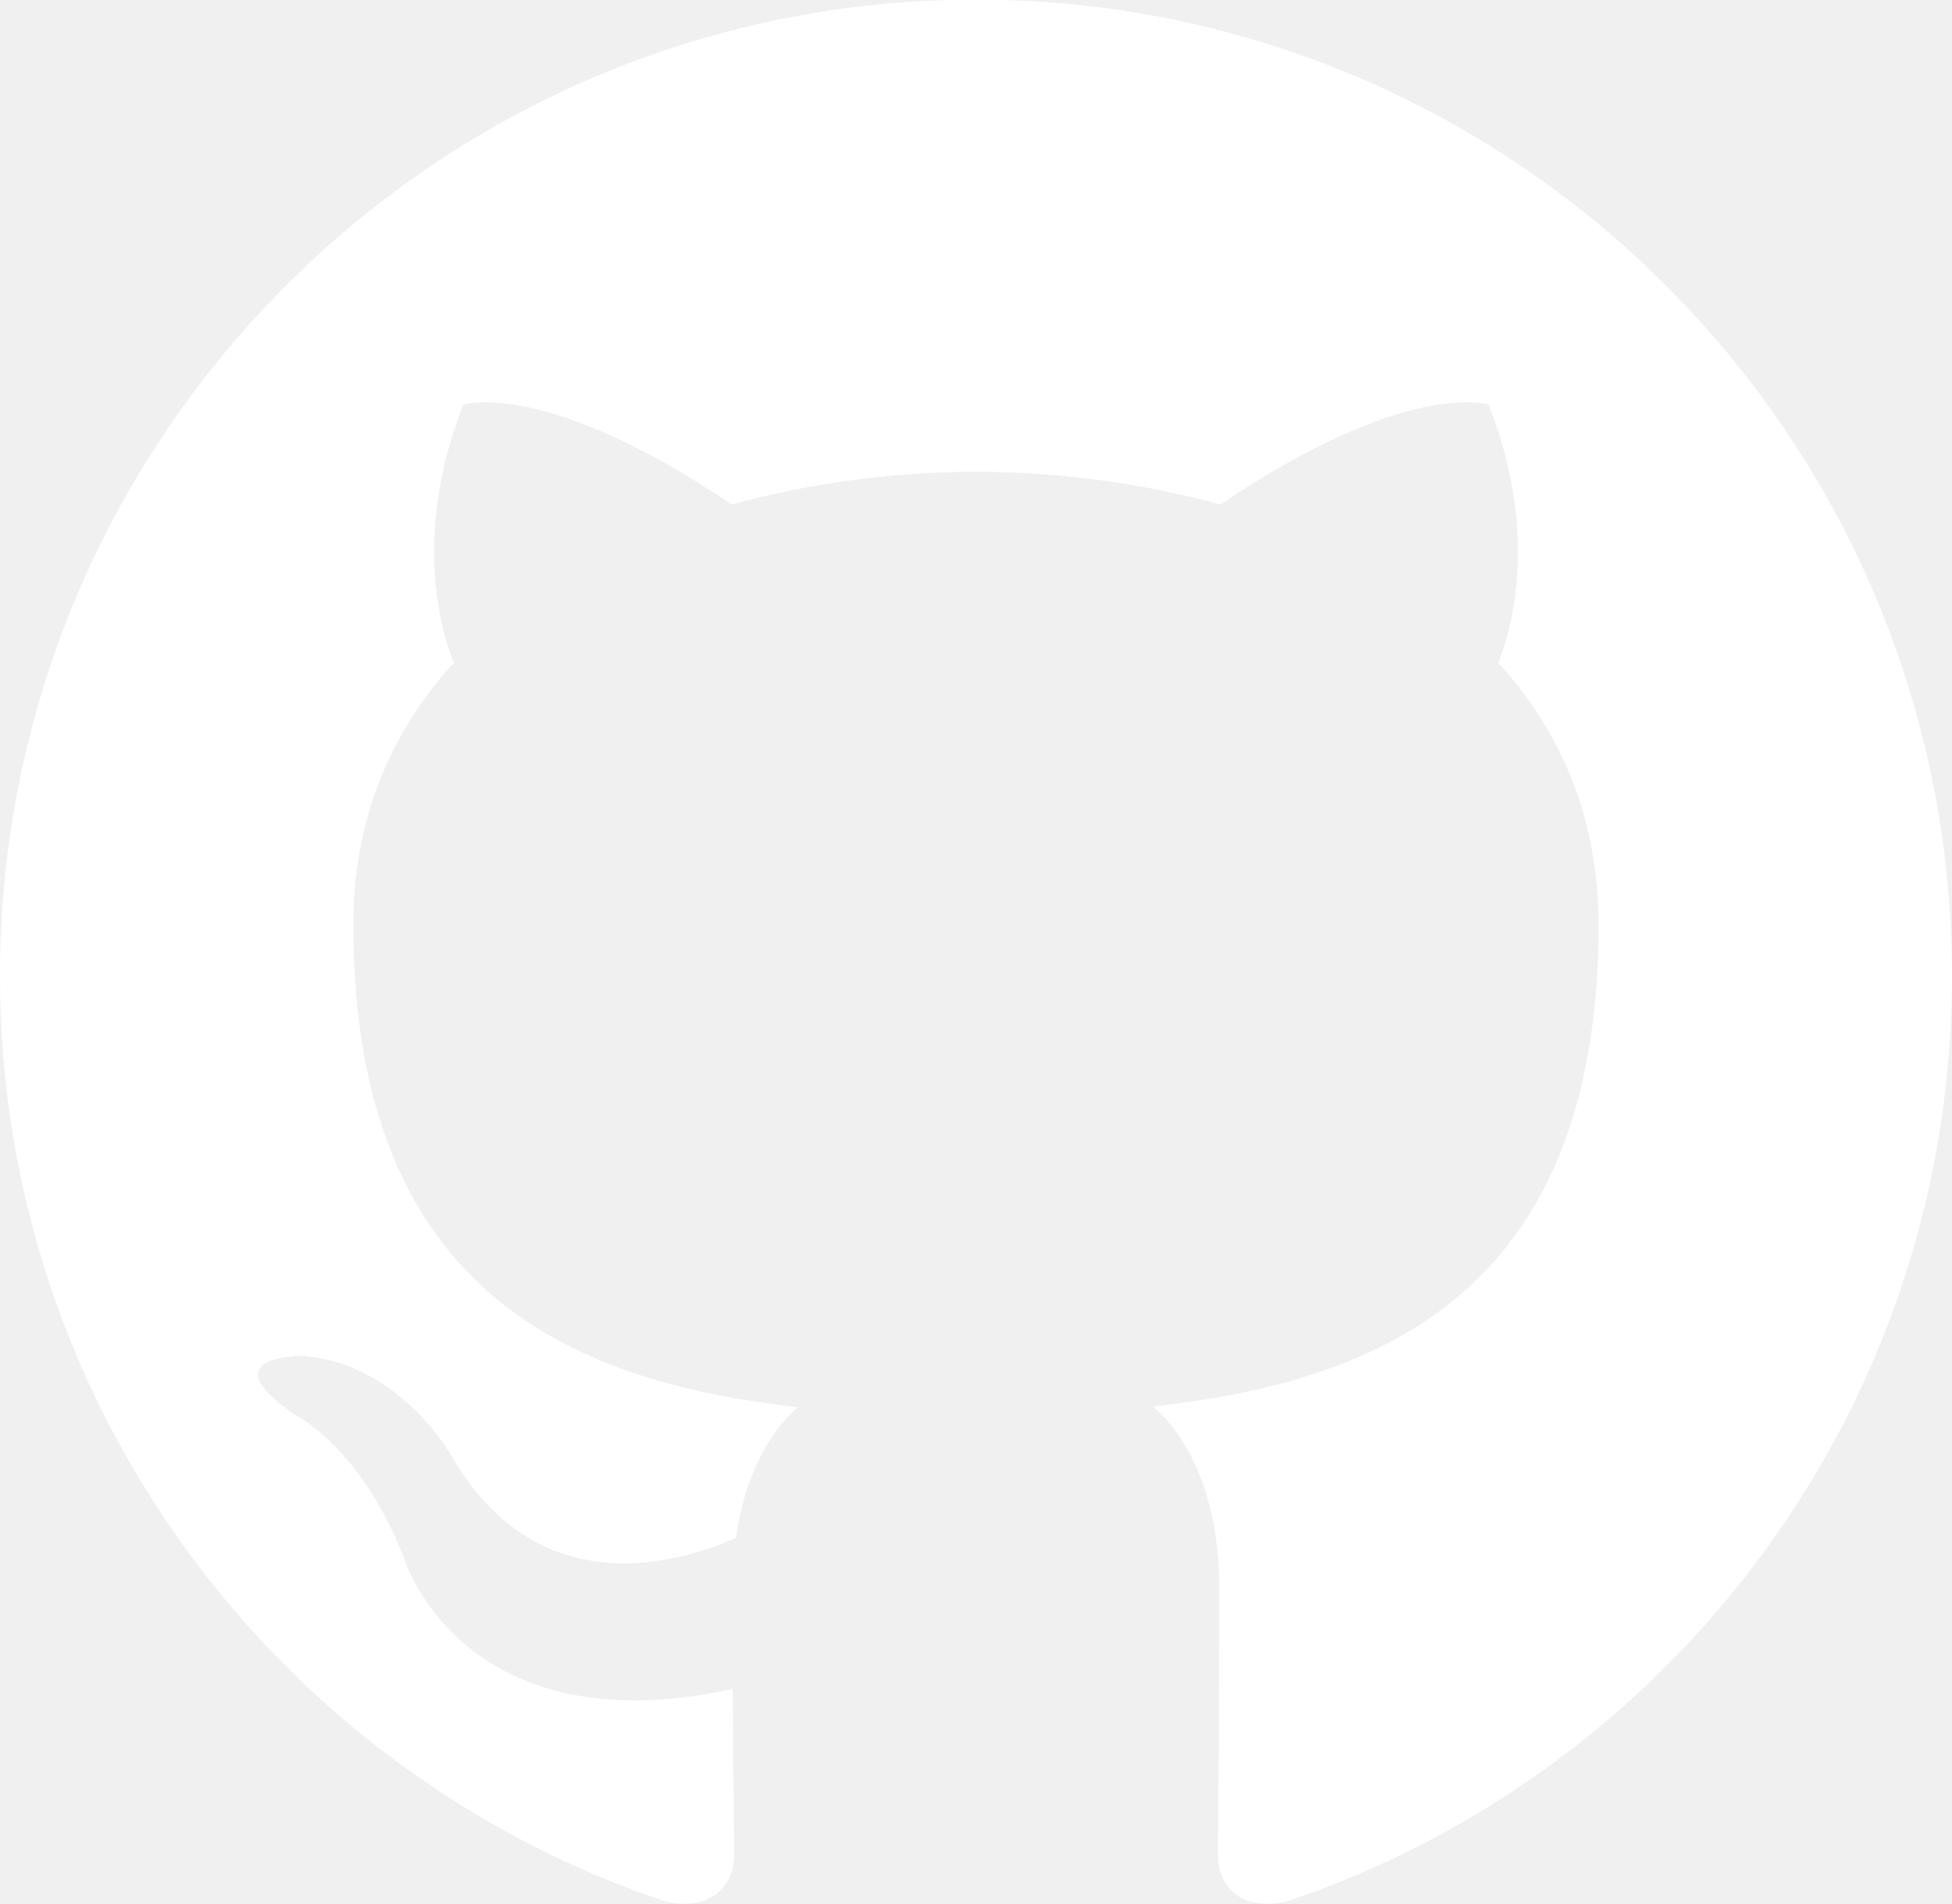
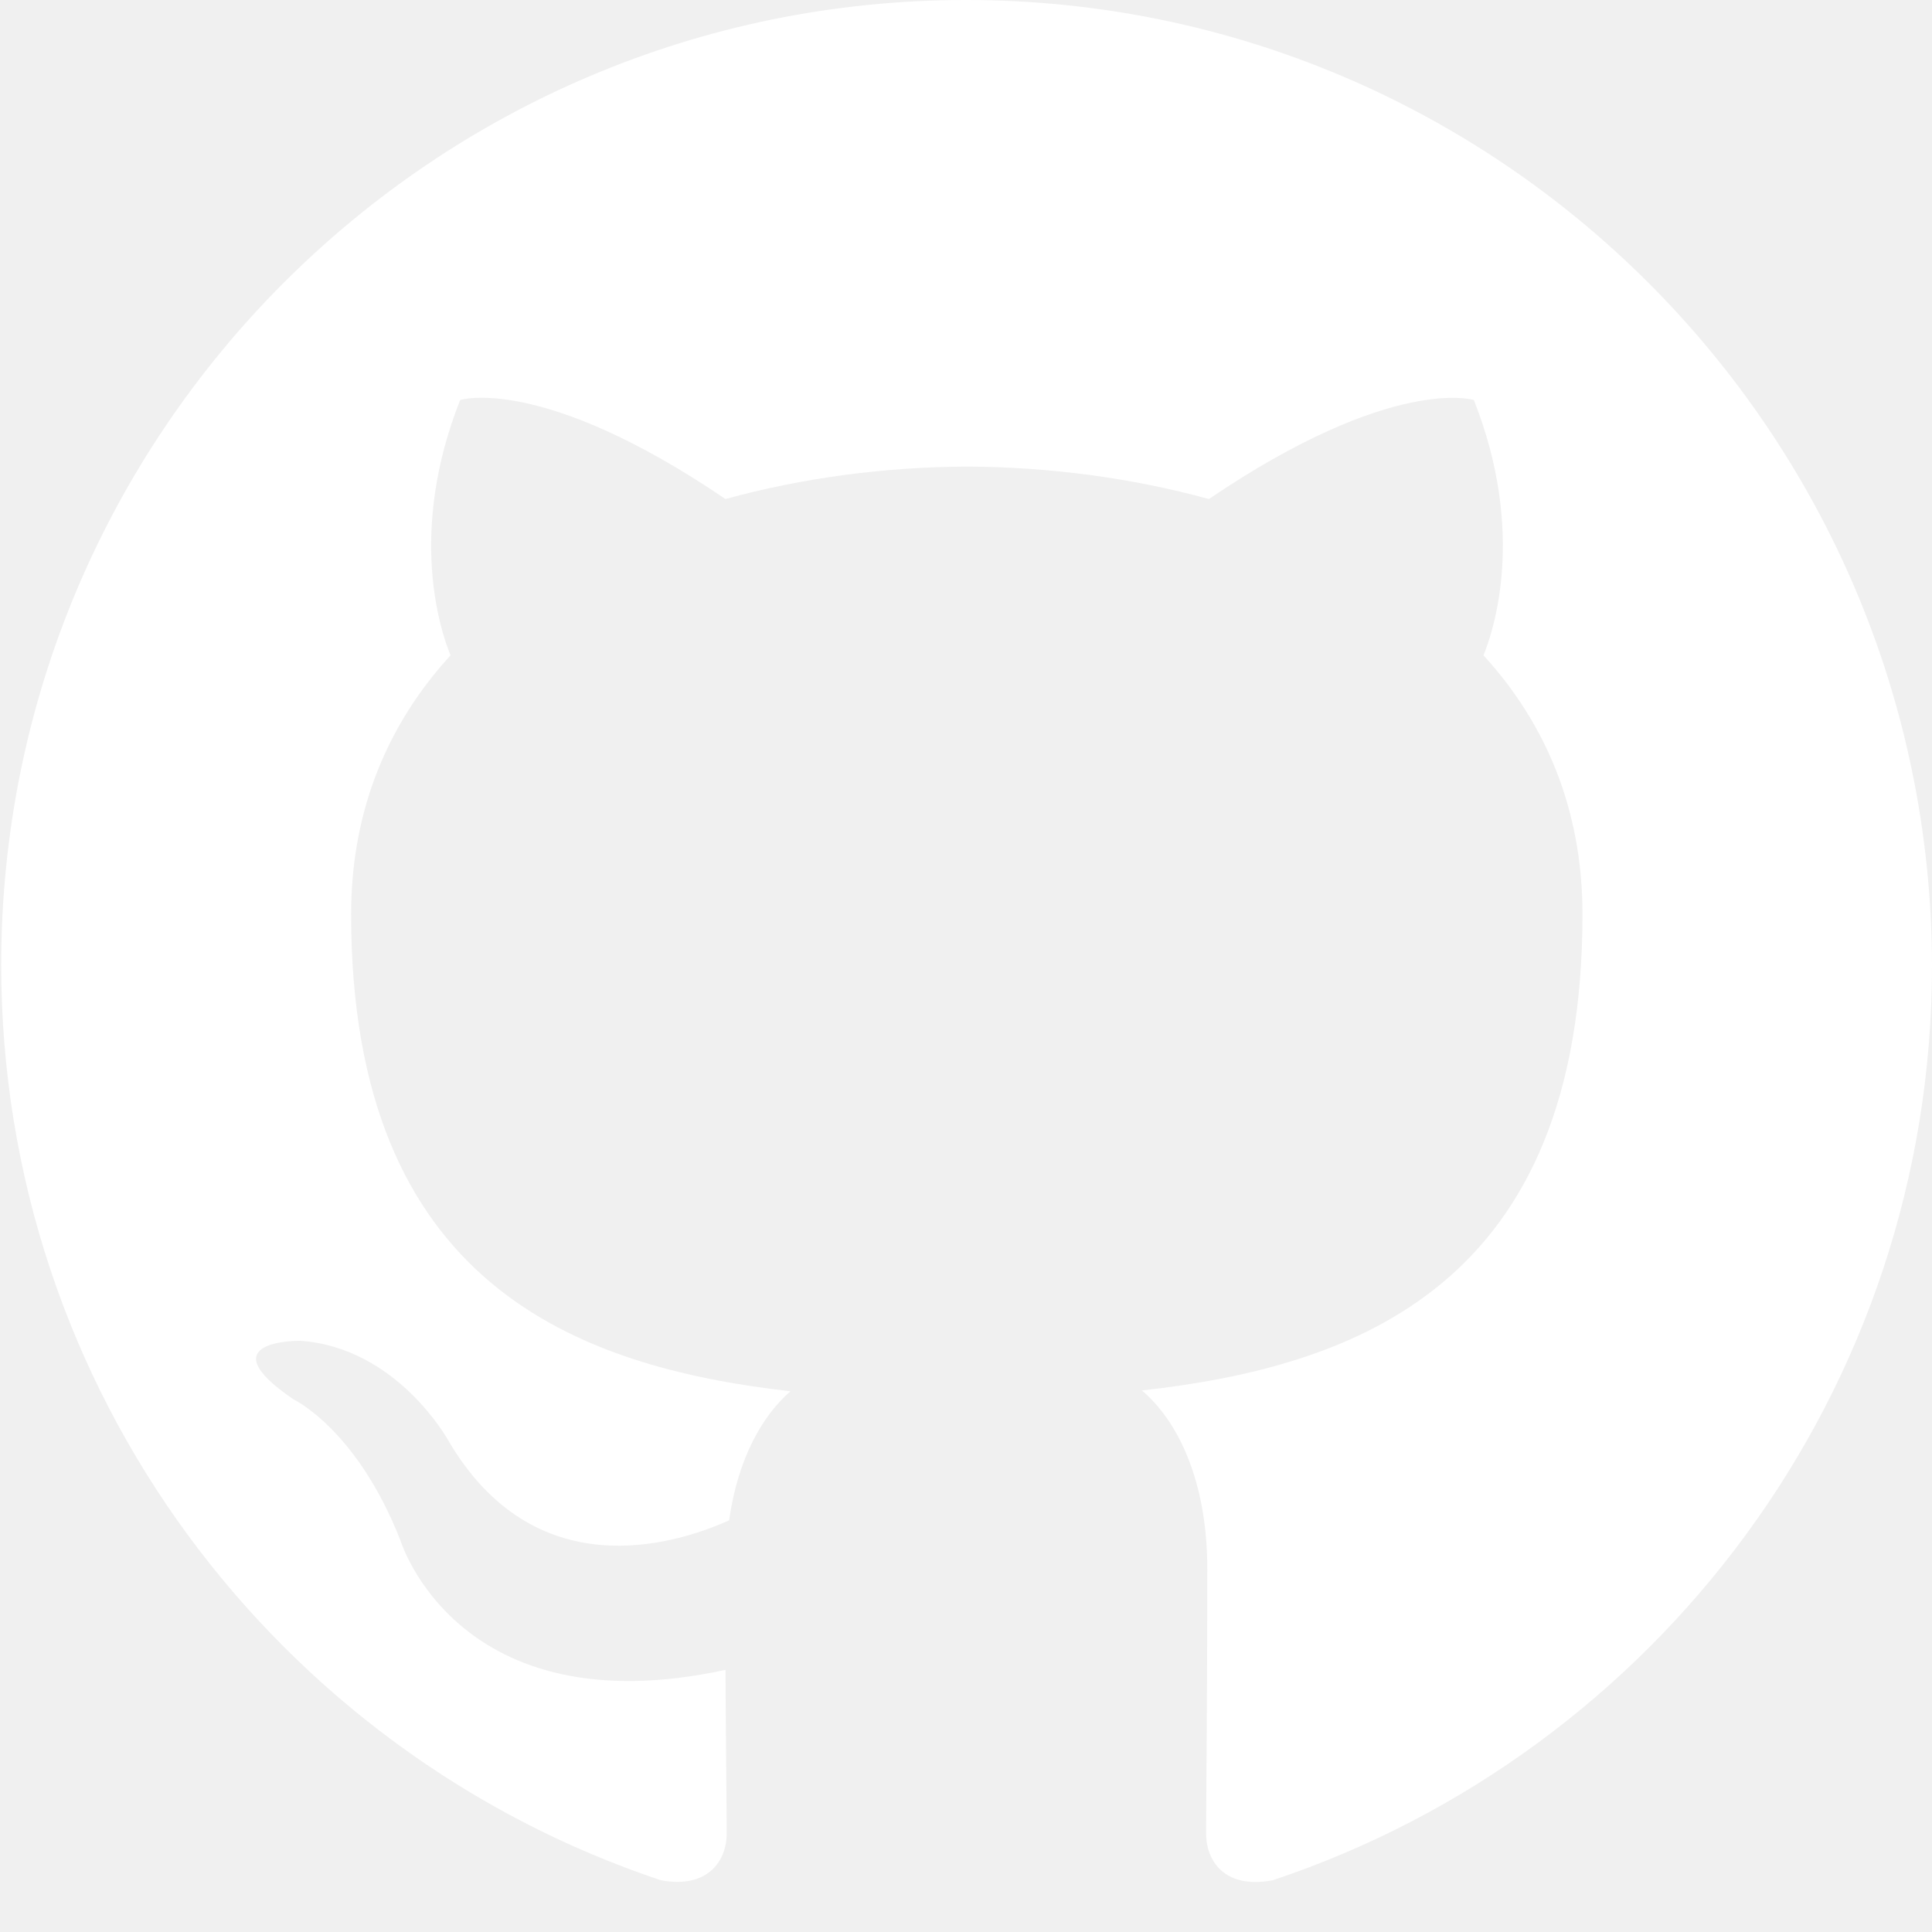
- <svg xmlns="http://www.w3.org/2000/svg" version="1.1" id="Layer_1" x="0px" y="0px" width="32.58px" height="31.77px" viewBox="0 0 32.58 31.77" enable-background="new 0 0 32.58 31.77" xml:space="preserve">
-   <path fill-rule="evenodd" clip-rule="evenodd" fill="#FFFFFF" d="M16.289-0.006C7.294-0.006,0,7.288,0,16.285  c0,7.196,4.667,13.302,11.141,15.456c0.814,0.149,1.112-0.354,1.112-0.785c0-0.387-0.014-1.411-0.022-2.771  c-4.531,0.984-5.487-2.184-5.487-2.184c-0.741-1.882-1.809-2.383-1.809-2.383c-1.479-1.011,0.112-0.99,0.112-0.99  c1.635,0.115,2.495,1.679,2.495,1.679c1.453,2.489,3.813,1.771,4.741,1.354c0.148-1.053,0.569-1.771,1.034-2.178  c-3.617-0.411-7.42-1.809-7.42-8.051c0-1.778,0.635-3.232,1.677-4.371c-0.167-0.412-0.727-2.068,0.16-4.311  c0,0,1.368-0.438,4.479,1.67c1.299-0.361,2.693-0.543,4.078-0.549c1.383,0.006,2.777,0.188,4.079,0.549  c3.109-2.108,4.475-1.67,4.475-1.67c0.889,2.242,0.33,3.898,0.162,4.311c1.044,1.139,1.674,2.593,1.674,4.371  c0,6.258-3.809,7.635-7.438,8.038c0.586,0.503,1.106,1.497,1.106,3.017c0,2.178-0.021,3.935-0.021,4.469  c0,0.436,0.294,0.942,1.121,0.783c6.467-2.158,11.13-8.26,11.13-15.454C32.579,7.288,25.285-0.006,16.289-0.006z" />
+ <svg xmlns="http://www.w3.org/2000/svg" version="1.0" id="Layer_1" x="0px" y="0px" viewBox="0 0 482 482" style="enable-background:new 0 0 482 482;" xml:space="preserve">
+   <path style="fill:#FFFFFF;" d="M241,0C108.1,0,0.3,107.8,0.3,240.7c0,106.3,69,196.5,164.6,228.4c12,2.2,16.4-5.2,16.4-11.6  c0-5.7-0.2-20.8-0.3-40.9c-66.9,14.5-81.1-32.3-81.1-32.3c-10.9-27.8-26.7-35.2-26.7-35.2c-21.9-14.9,1.7-14.6,1.7-14.6  c24.2,1.7,36.9,24.8,36.9,24.8c21.5,36.8,56.3,26.2,70.1,20c2.2-15.6,8.4-26.2,15.3-32.2c-53.4-6.1-109.6-26.7-109.6-119  c0-26.3,9.4-47.8,24.8-64.6c-2.5-6.1-10.7-30.6,2.4-63.7c0,0,20.2-6.5,66.2,24.7c19.2-5.3,39.8-8,60.3-8.1c20.4,0.1,41,2.8,60.3,8.1  c45.9-31.1,66.1-24.7,66.1-24.7c13.1,33.1,4.9,57.6,2.4,63.7c15.4,16.8,24.7,38.3,24.7,64.6c0,92.5-56.3,112.8-109.9,118.8  c8.7,7.4,16.3,22.1,16.3,44.6c0,32.2-0.3,58.1-0.3,66c0,6.4,4.3,13.9,16.6,11.6c95.6-31.9,164.5-122,164.5-228.3  C481.7,107.8,373.9,0,241,0z" />
</svg>
